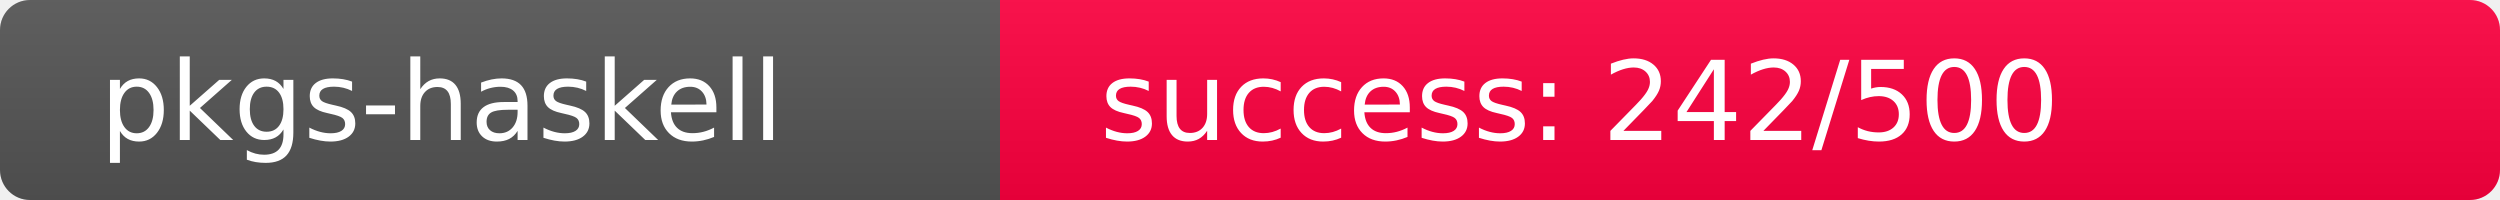
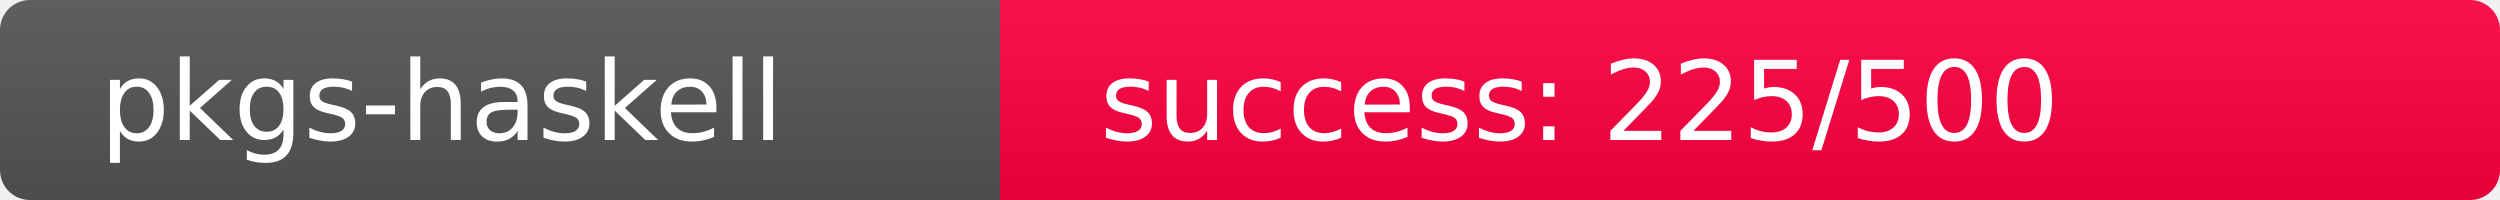
<svg xmlns="http://www.w3.org/2000/svg" width="250" height="20" role="img">
  <linearGradient id="s" x2="0" y2="100%">
    <stop offset="0" stop-color="#bbb" stop-opacity=".1" />
    <stop offset="1" stop-opacity=".1" />
  </linearGradient>
  <clipPath id="r">
    <rect width="250" height="20" rx="3" fill="#fff" />
  </clipPath>
  <g clip-path="url(#r)">
    <rect width="100" height="20" fill="#555" />
-     <rect x="100" width="150" height="20" fill="rgb(264,-8,64)" />
+     <rect x="100" width="150" height="20" fill="rgb(281,-25,64)" />
    <rect width="250" height="20" fill="url(#s)" />
  </g>
  <g fill="#fff" text-anchor="start" font-family="Verdana,Geneva,DejaVu Sans,sans-serif" text-rendering="geometricPrecision" font-size="110">
    <text x="100" y="140" transform="scale(.1)" fill="#fff">pkgs-haskell</text>
-     <text x="1100" y="140" transform="scale(.1)" fill="#fff">success: 242/500</text>
+     <text x="1100" y="140" transform="scale(.1)" fill="#fff">success: 225/500</text>
  </g>
</svg>
